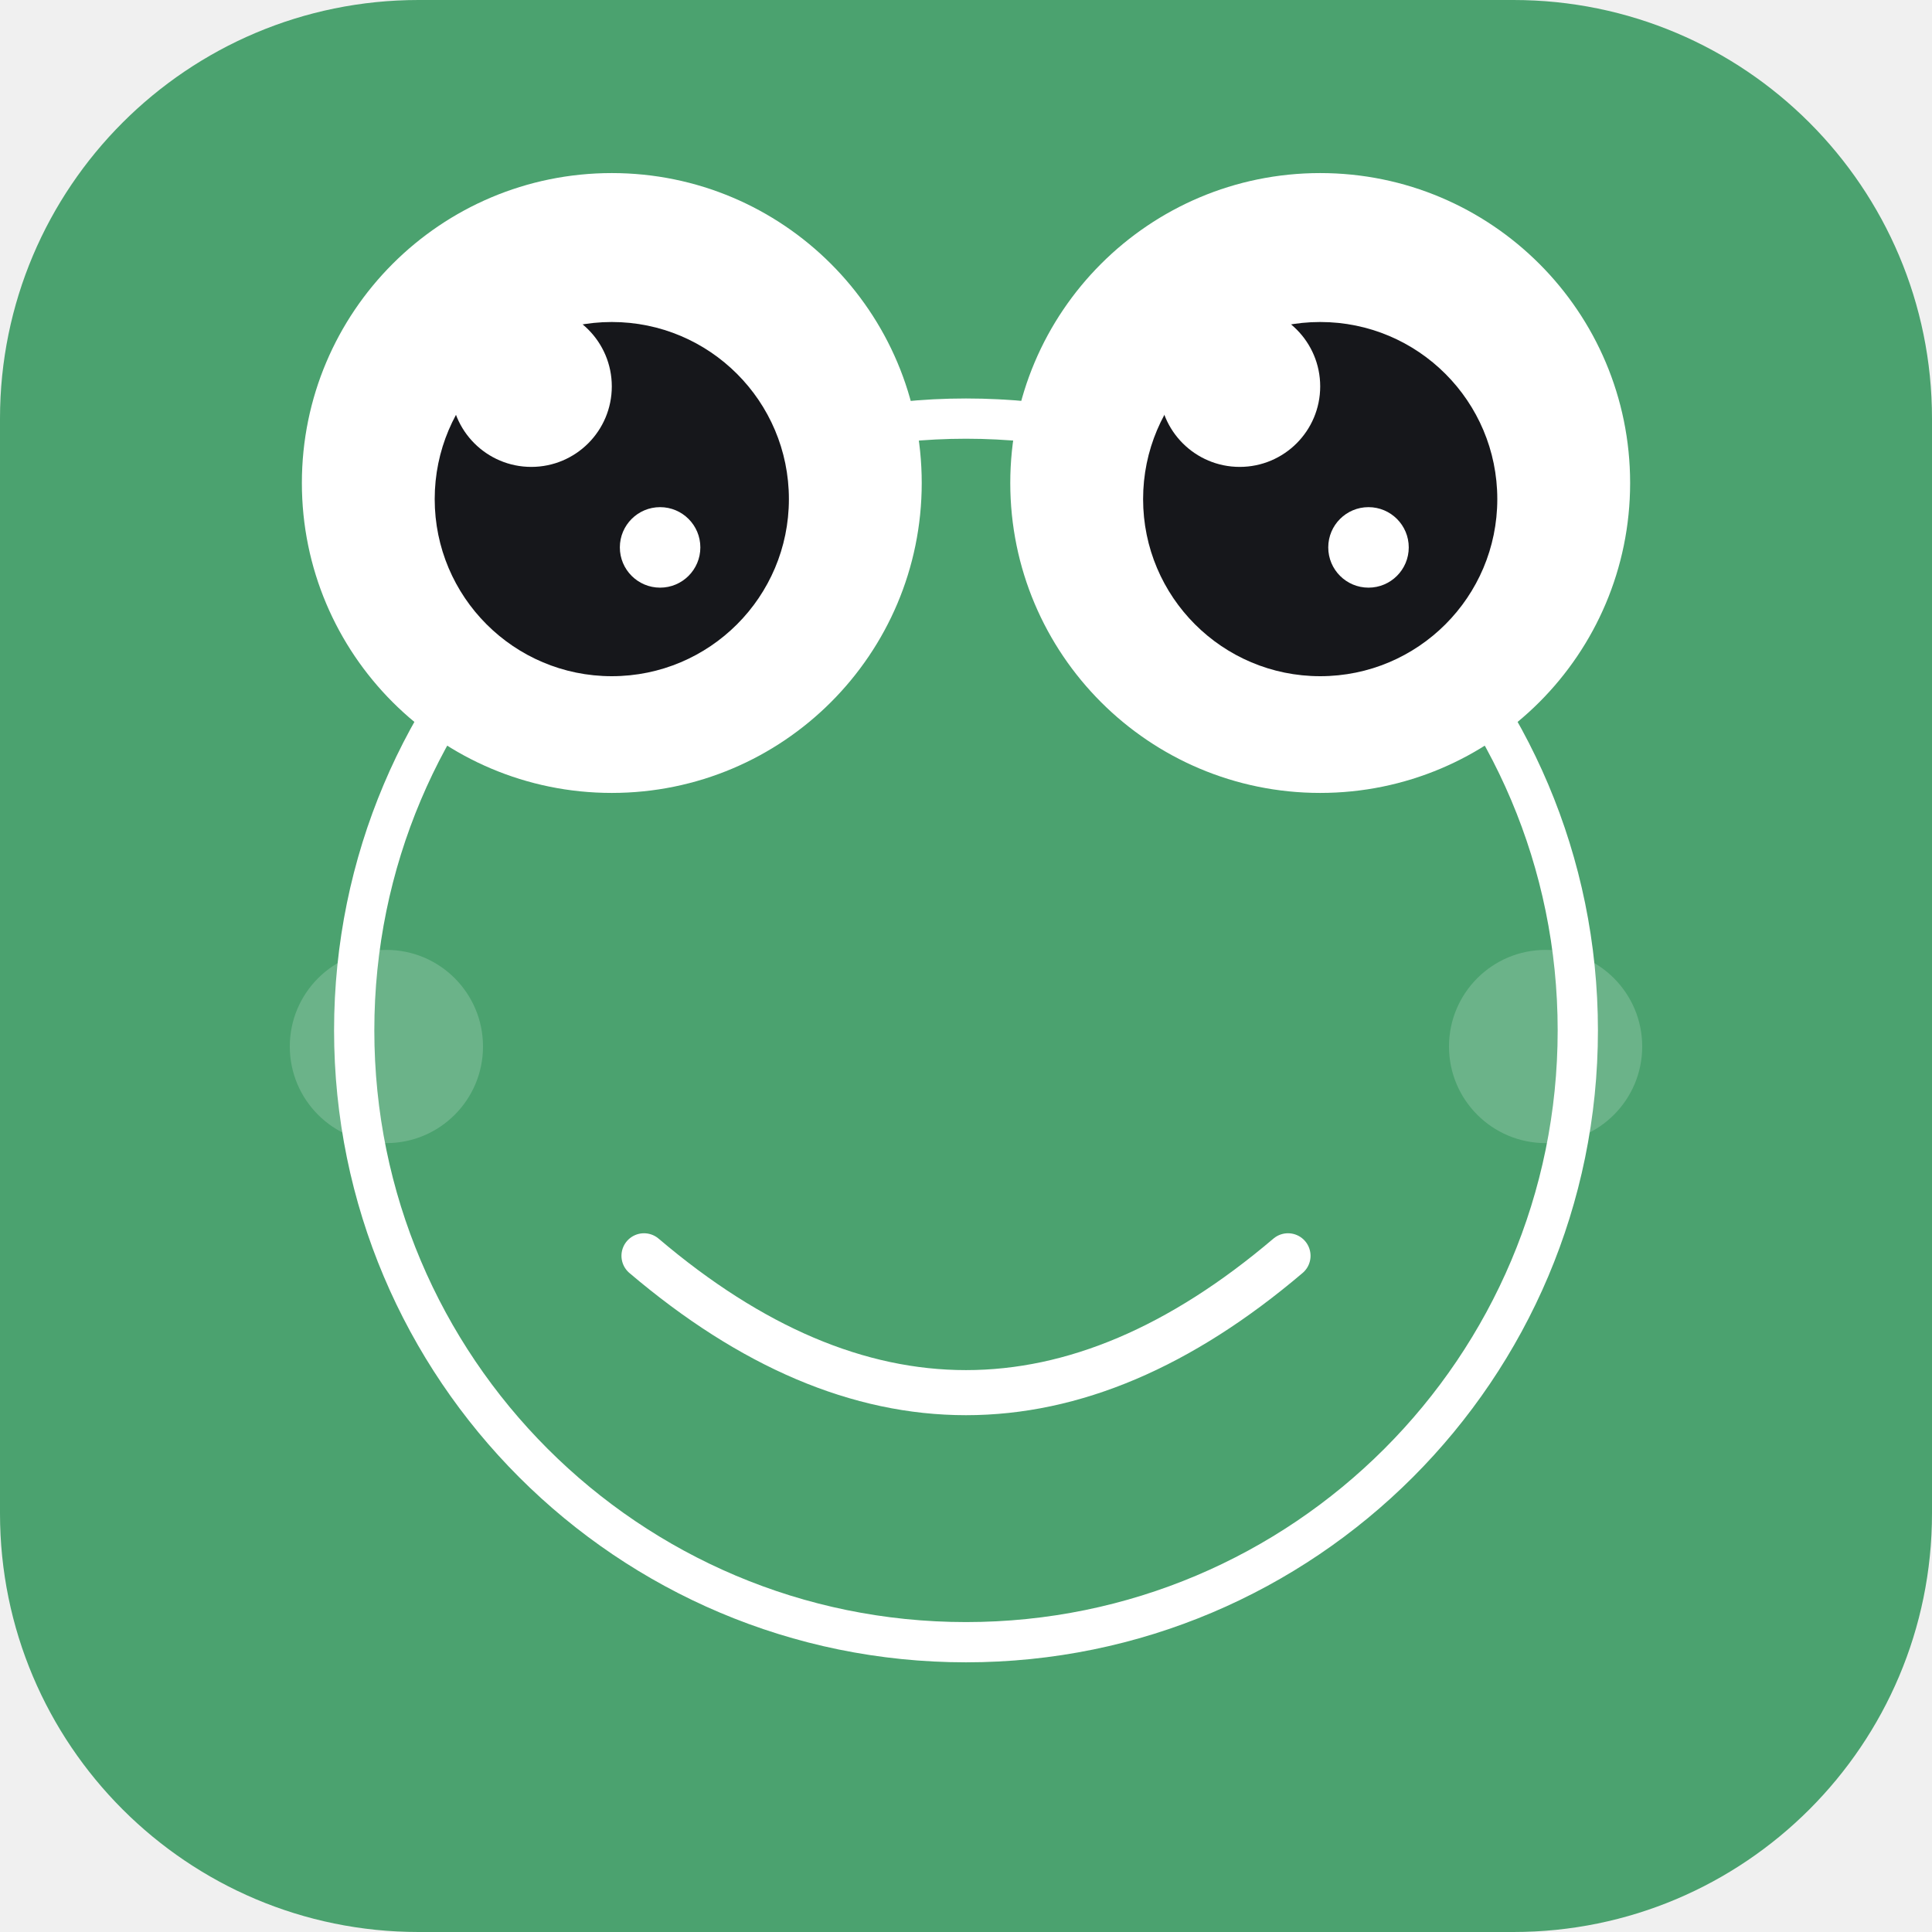
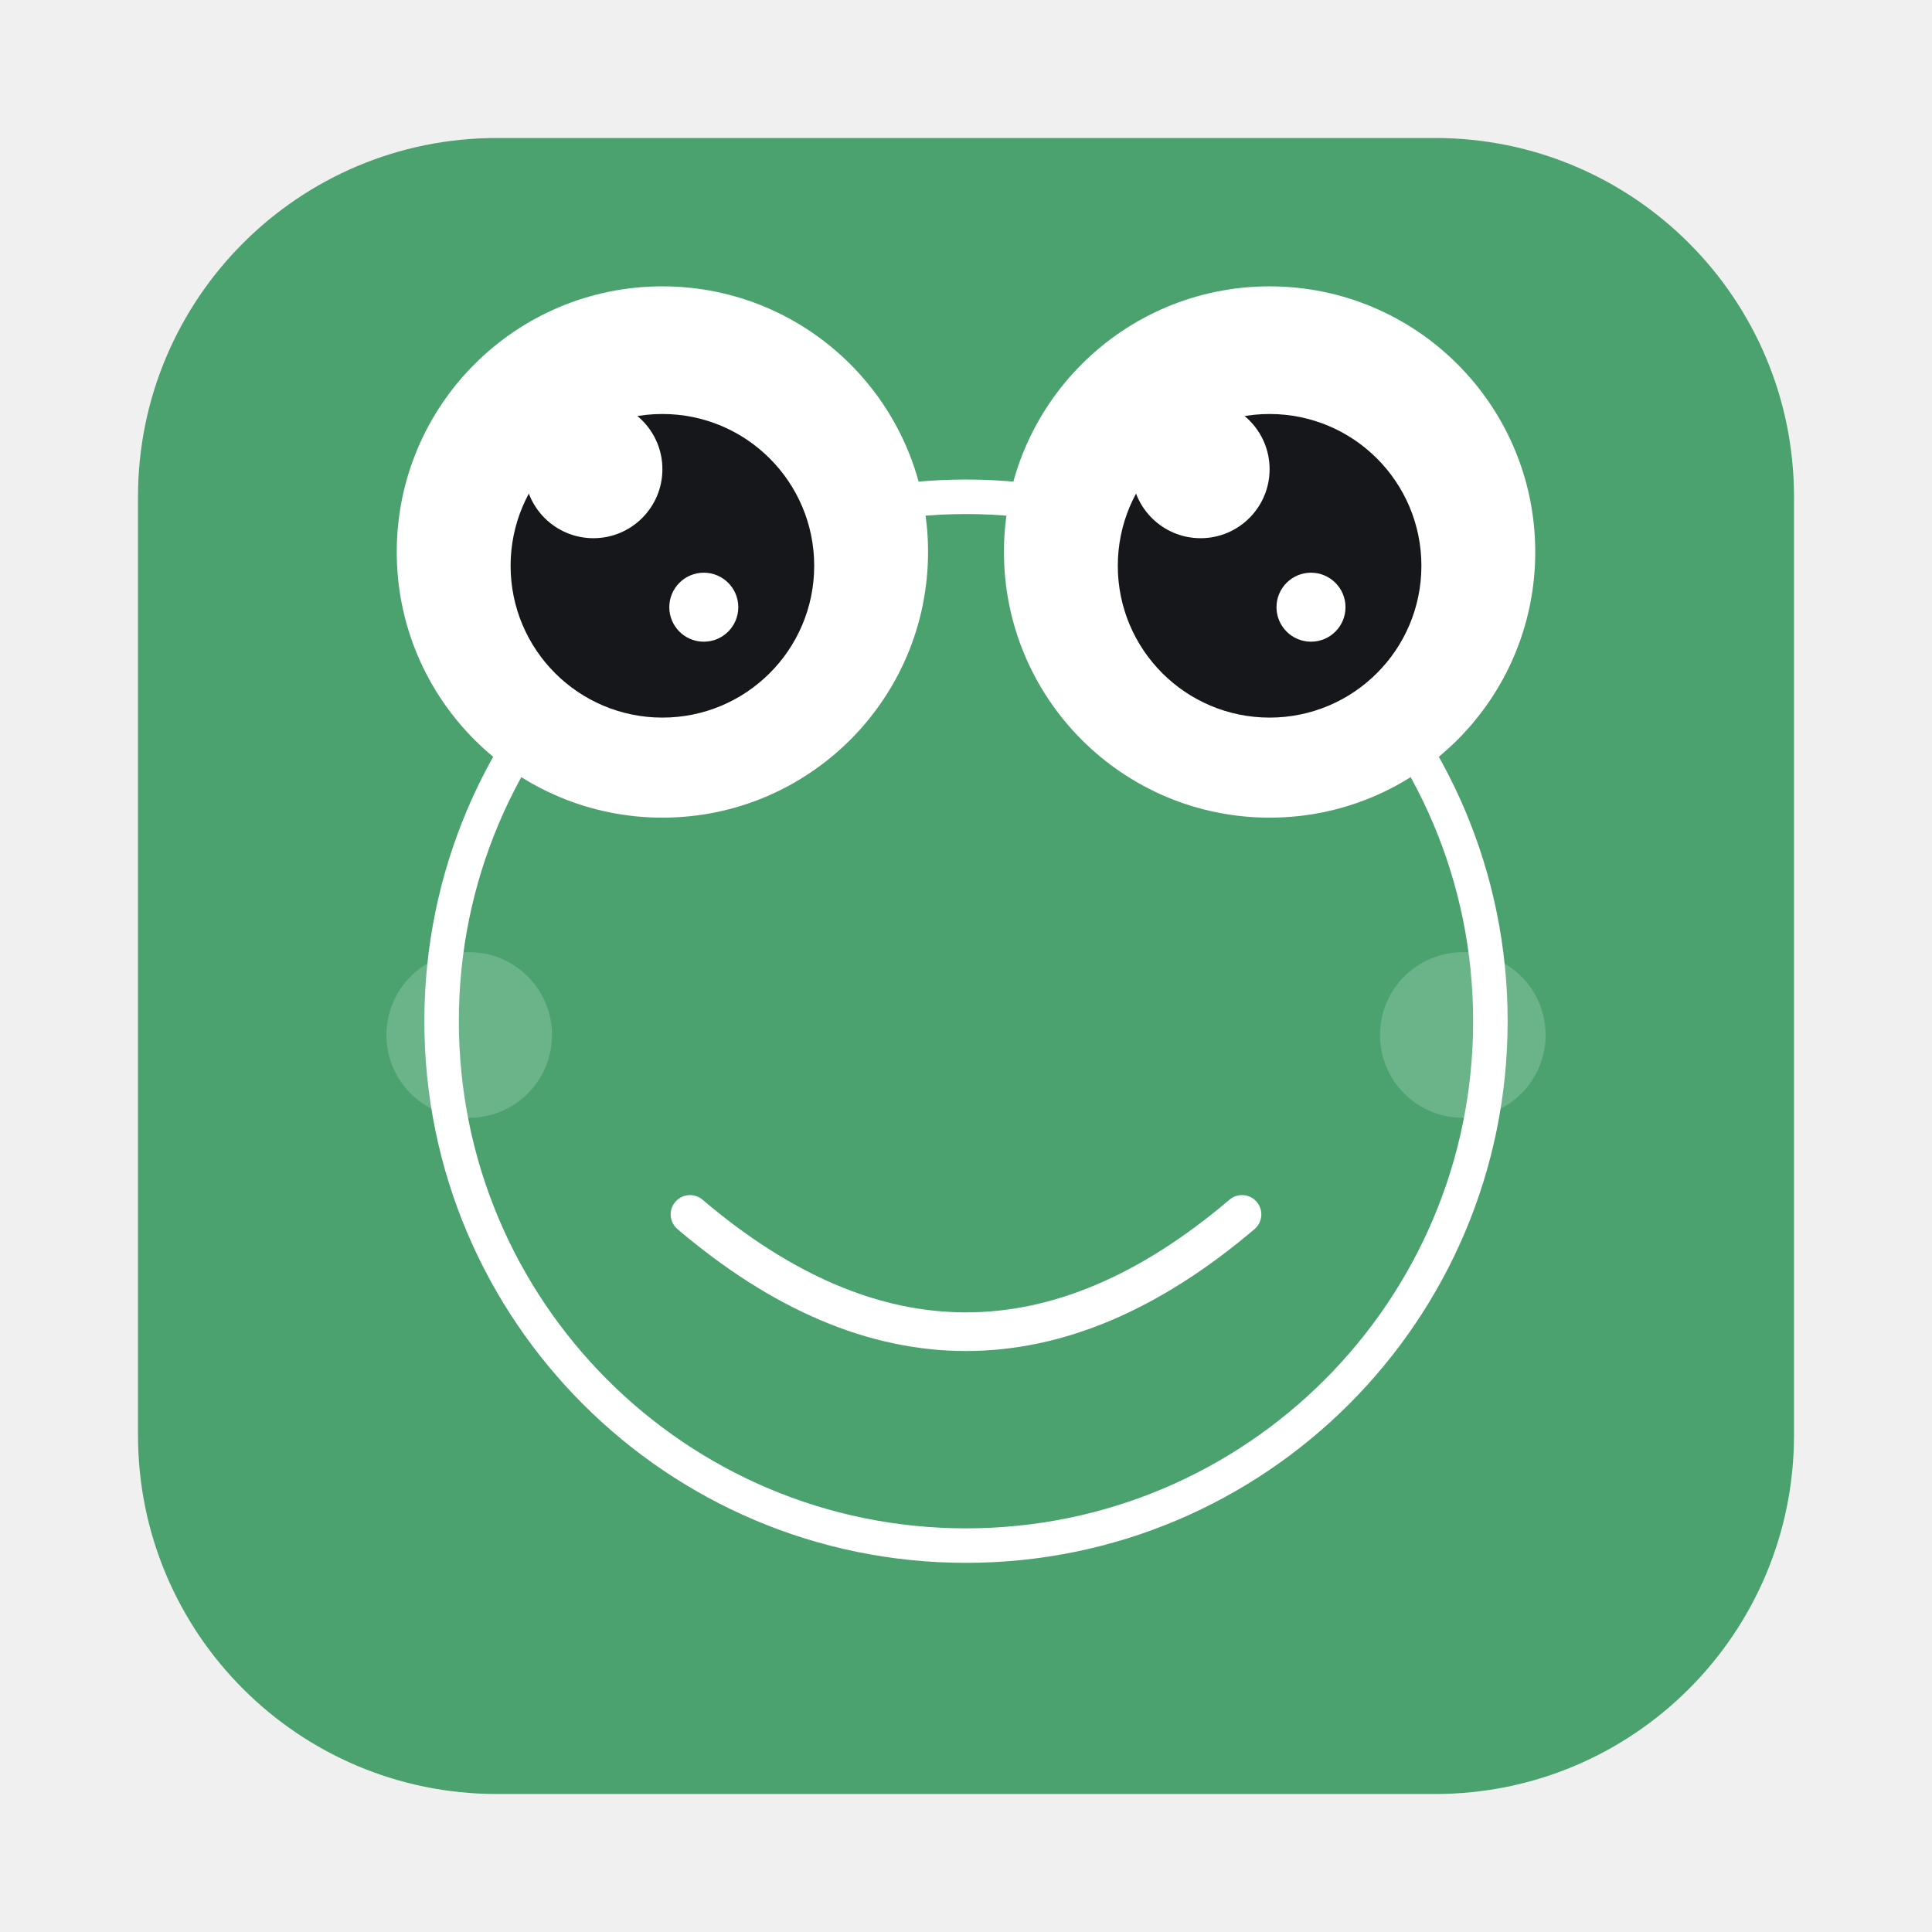
- <svg xmlns="http://www.w3.org/2000/svg" viewBox="0 0 120 120" fill="none">
-   <rect width="120" height="120" rx="26" fill="#4BA26F" />
-   <circle cx="60" cy="64" r="38" stroke="#FFFFFF" stroke-width="2.5" fill="none" />
-   <circle cx="38" cy="30" r="18" fill="#FFFFFF" />
-   <circle cx="38" cy="30" r="18" stroke="#FFFFFF" stroke-width="2.5" fill="none" />
-   <circle cx="82" cy="30" r="18" fill="#FFFFFF" />
-   <circle cx="82" cy="30" r="18" stroke="#FFFFFF" stroke-width="2.5" fill="none" />
-   <circle cx="38" cy="31" r="11" fill="#16171B" />
-   <circle cx="82" cy="31" r="11" fill="#16171B" />
-   <circle cx="33" cy="24" r="5" fill="#FFFFFF" />
-   <circle cx="41" cy="34" r="2.5" fill="#FFFFFF" />
-   <circle cx="77" cy="24" r="5" fill="#FFFFFF" />
-   <circle cx="85" cy="34" r="2.5" fill="#FFFFFF" />
-   <circle cx="24" cy="65" r="6" fill="#FFFFFF" opacity="0.18" />
-   <circle cx="96" cy="65" r="6" fill="#FFFFFF" opacity="0.18" />
-   <path d="M 40,78 Q 60,95 80,78" stroke="#FFFFFF" stroke-width="2.8" fill="none" stroke-linecap="round" />
+ <svg xmlns="http://www.w3.org/2000/svg" viewBox="0 0 140 140" fill="none">
+   <rect x="10" y="10" width="120" height="120" rx="26" fill="#4BA26F" />
+   <g transform="translate(10, 10)">
+     <circle cx="60" cy="64" r="38" stroke="#FFFFFF" stroke-width="2.5" fill="none" />
+     <circle cx="38" cy="30" r="18" fill="#FFFFFF" />
+     <circle cx="38" cy="30" r="18" stroke="#FFFFFF" stroke-width="2.5" fill="none" />
+     <circle cx="82" cy="30" r="18" fill="#FFFFFF" />
+     <circle cx="82" cy="30" r="18" stroke="#FFFFFF" stroke-width="2.5" fill="none" />
+     <circle cx="38" cy="31" r="11" fill="#16171B" />
+     <circle cx="82" cy="31" r="11" fill="#16171B" />
+     <circle cx="33" cy="24" r="5" fill="#FFFFFF" />
+     <circle cx="41" cy="34" r="2.5" fill="#FFFFFF" />
+     <circle cx="77" cy="24" r="5" fill="#FFFFFF" />
+     <circle cx="85" cy="34" r="2.5" fill="#FFFFFF" />
+     <circle cx="24" cy="65" r="6" fill="#FFFFFF" opacity="0.18" />
+     <circle cx="96" cy="65" r="6" fill="#FFFFFF" opacity="0.18" />
+     <path d="M 40,78 Q 60,95 80,78" stroke="#FFFFFF" stroke-width="2.8" fill="none" stroke-linecap="round" />
+   </g>
</svg>
